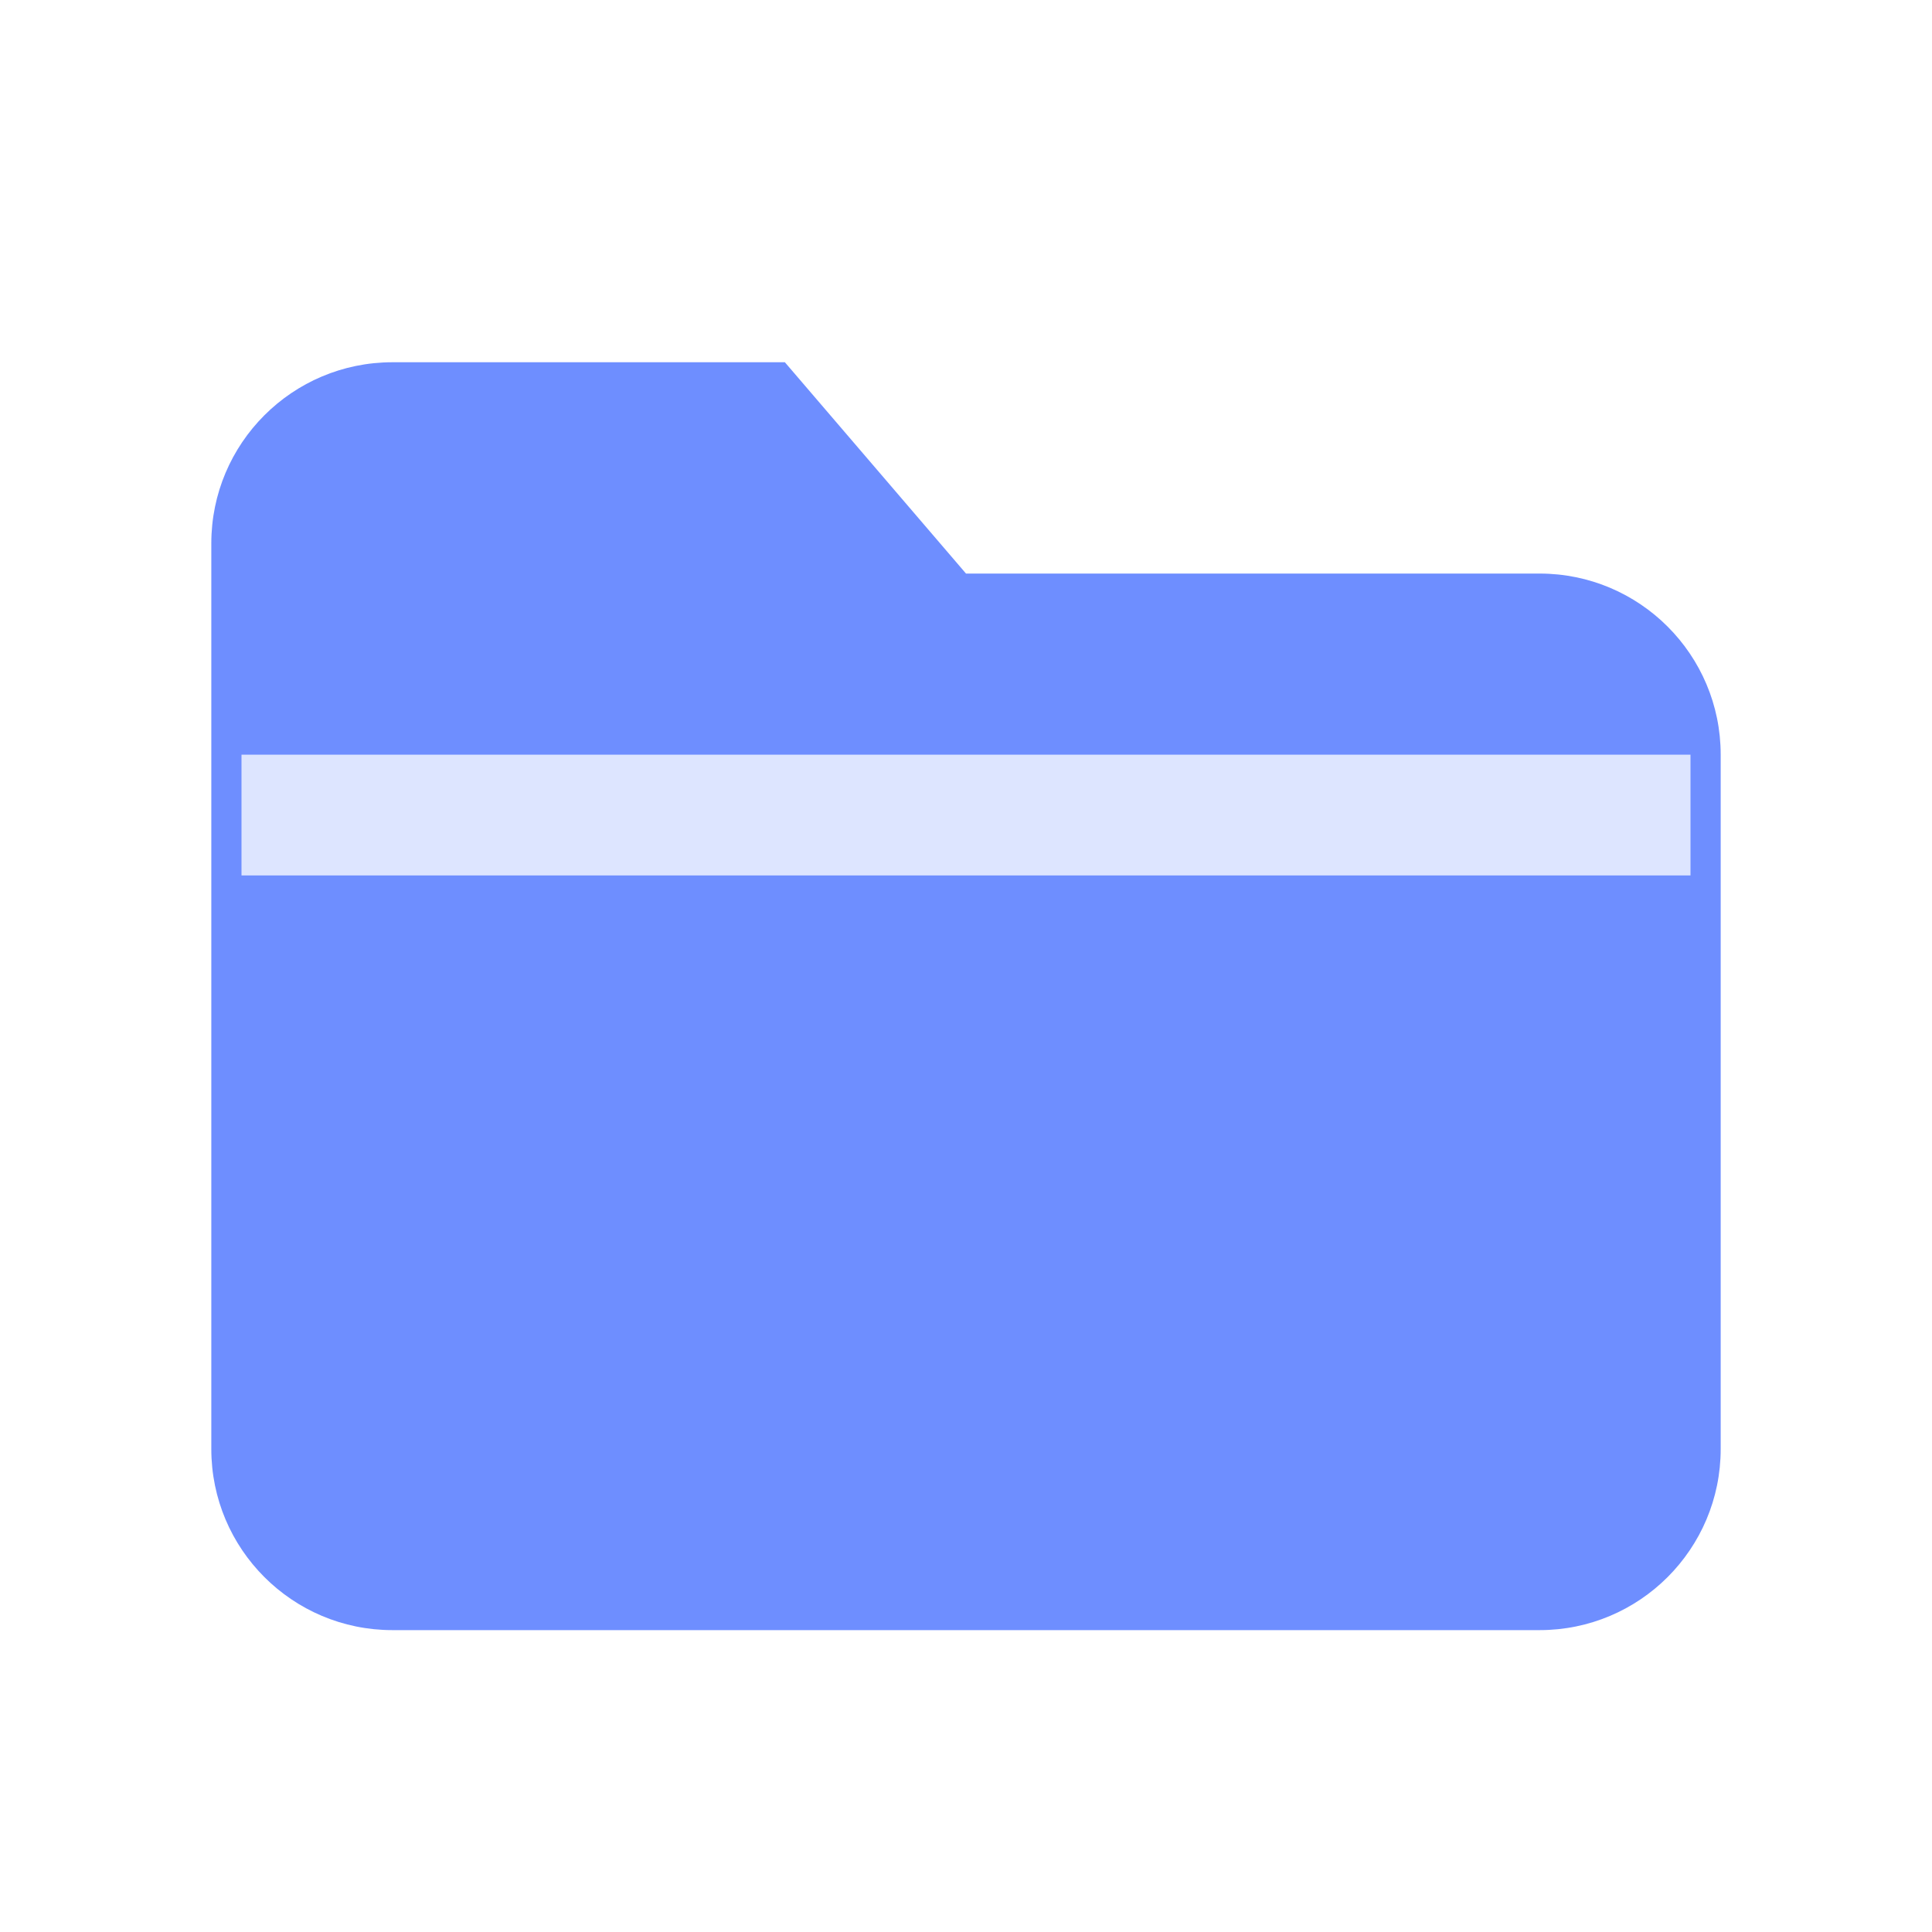
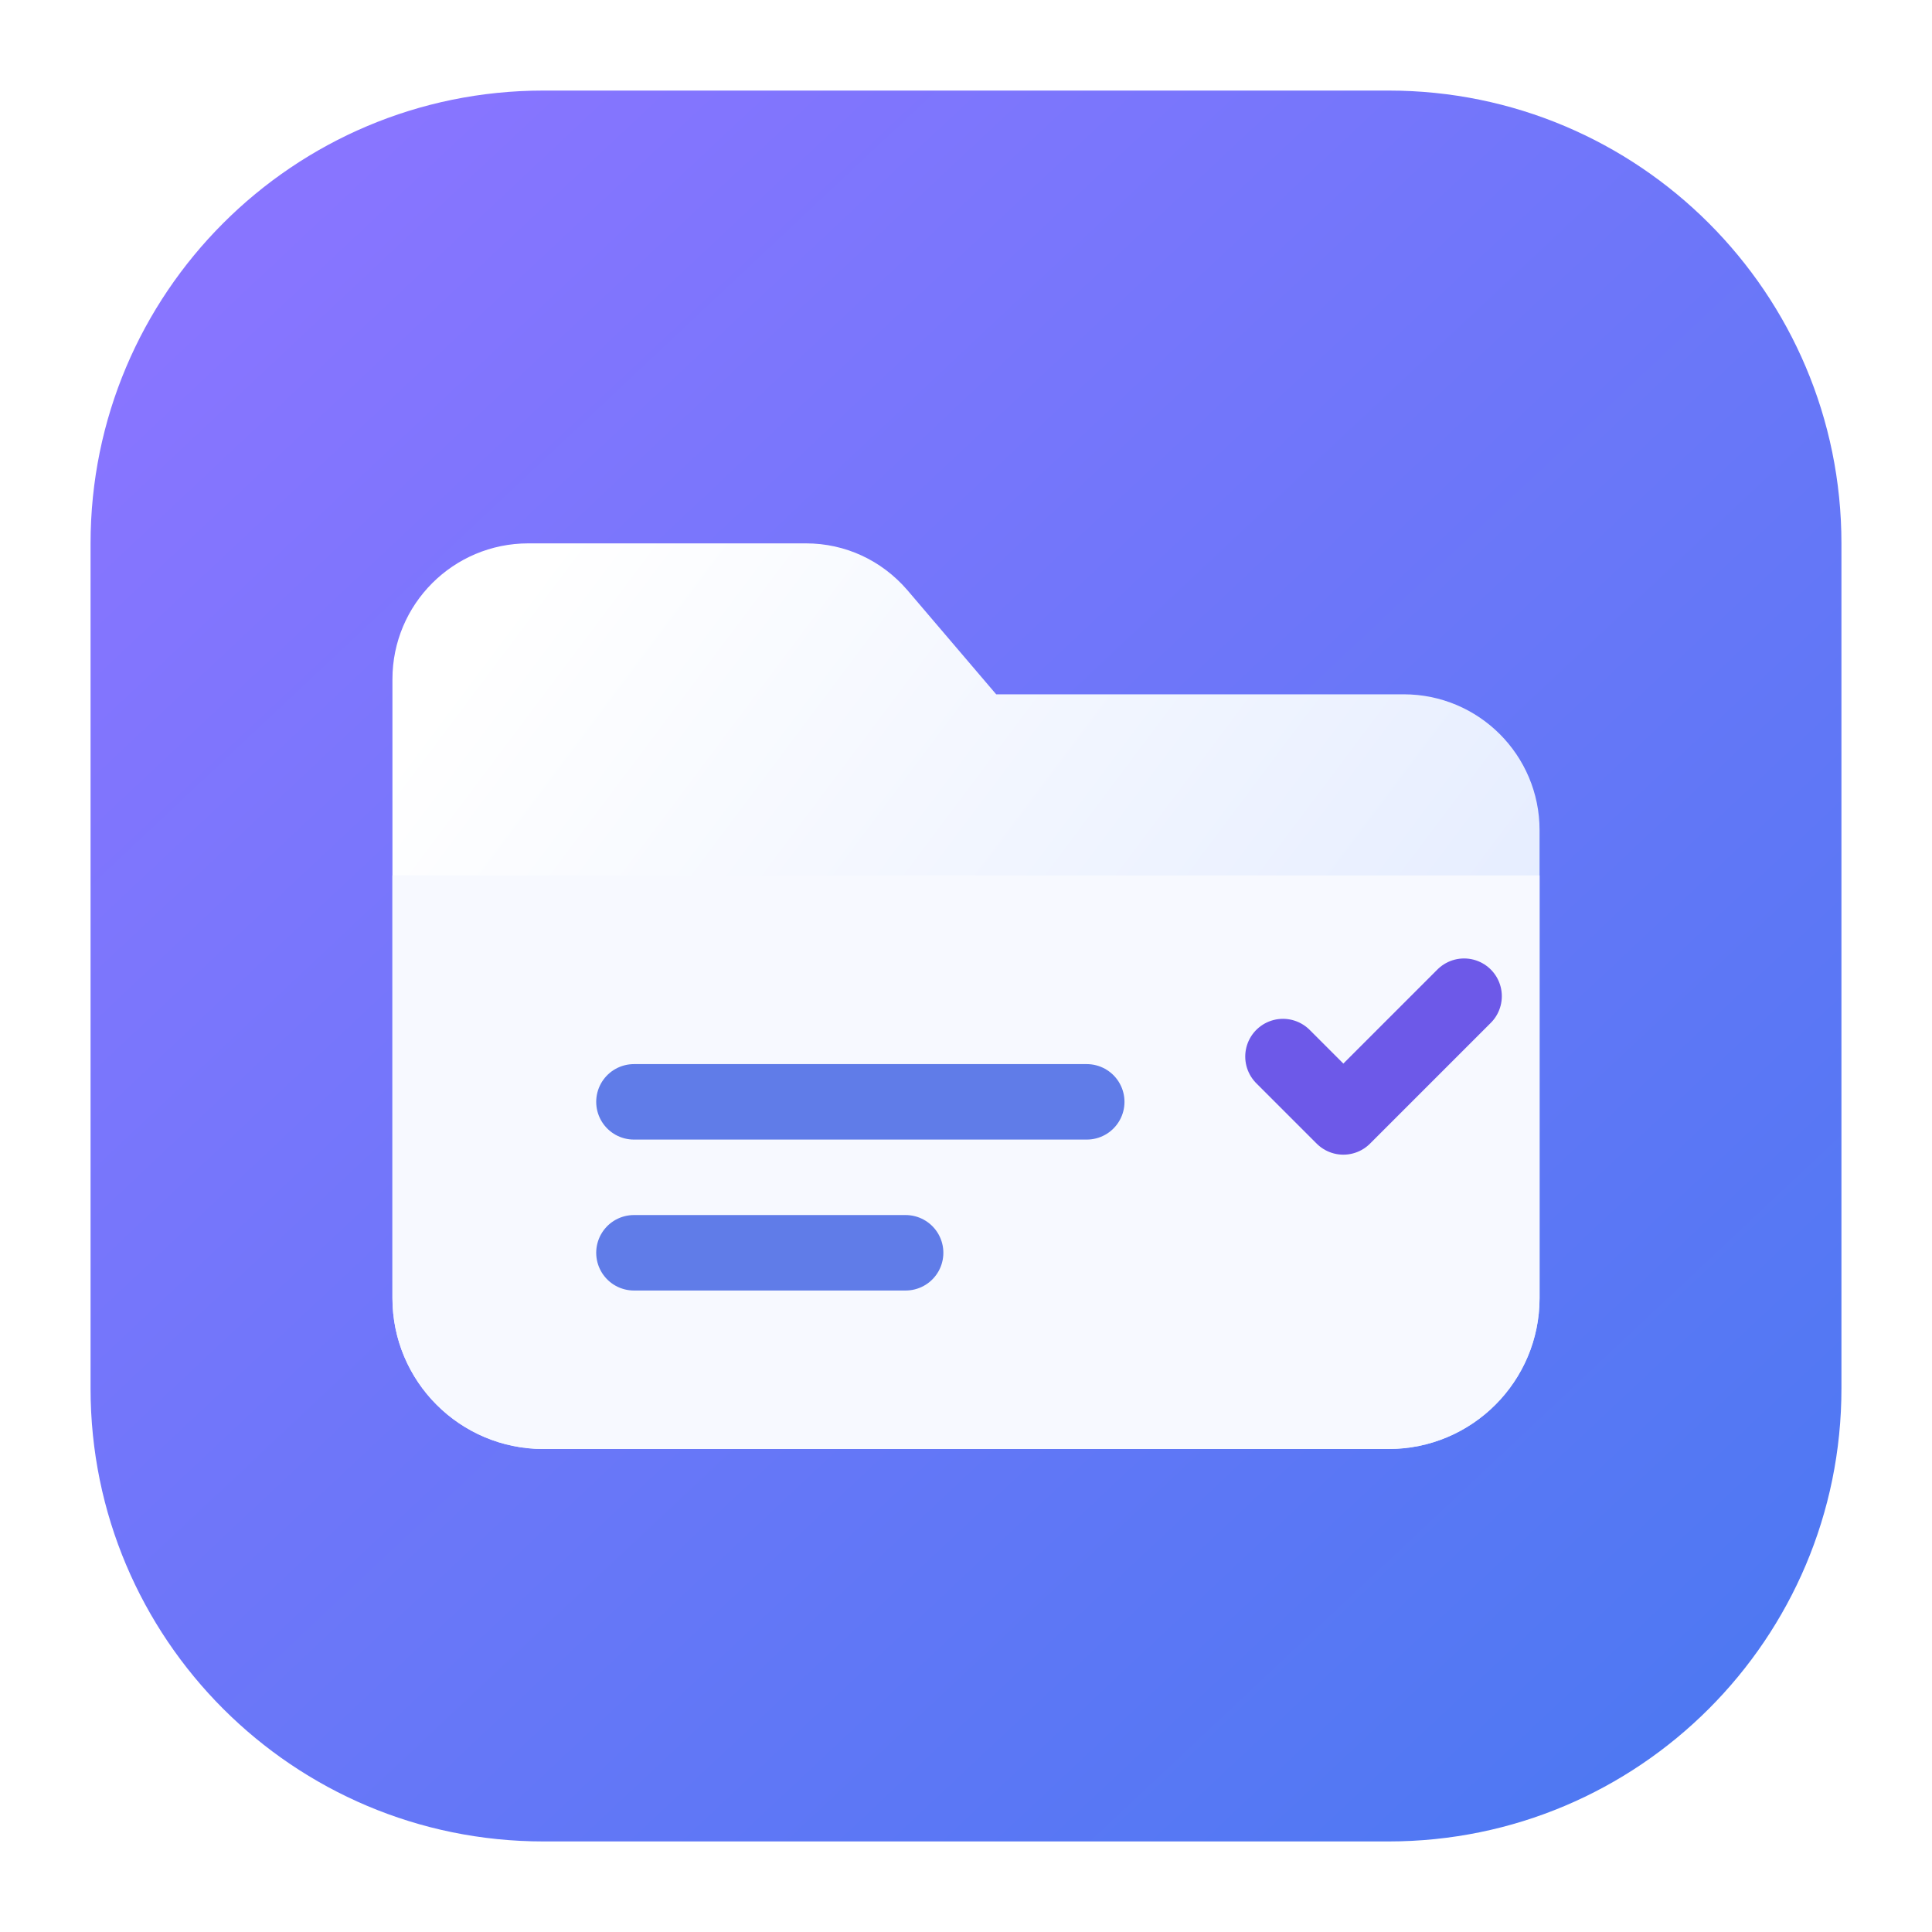
<svg xmlns="http://www.w3.org/2000/svg" viewBox="0 0 64 64" fill="none">
-   <path d="M7 18a6 6 0 0 1 6-6h13l6 7h19a6 6 0 0 1 6 6v23a6 6 0 0 1-6 6H13a6 6 0 0 1-6-6V18Z" fill="#6E8EFF" />
-   <path d="M8 27h48" stroke="#DDE5FF" stroke-width="4" />
+   <defs>
+     <linearGradient id="explorer-bg" x1="9" y1="8" x2="56" y2="58" gradientUnits="userSpaceOnUse">
+       <stop stop-color="#8875FF" />
+       <stop offset="1" stop-color="#4E78F2" />
+     </linearGradient>
+     <linearGradient id="explorer-face" x1="13" y1="25" x2="49" y2="52" gradientUnits="userSpaceOnUse">
+       <stop stop-color="#FFFFFF" />
+       <stop offset="1" stop-color="#DDE7FF" />
+     </linearGradient>
+   </defs>
+   <rect x="3" y="3" width="58" height="58" rx="15" fill="url(#explorer-bg)" />
+   <path d="M13 22.5A4.5 4.5 0 0 1 17.5 18h9.2c1.3 0 2.5.56 3.35 1.54L33 23h13.5a4.5 4.5 0 0 1 4.5 4.5V43a5 5 0 0 1-5 5H18a5 5 0 0 1-5-5V22.5Z" fill="url(#explorer-face)" />
+   <path d="M13 29h38v14a5 5 0 0 1-5 5H18a5 5 0 0 1-5-5V29Z" fill="#F7F9FF" />
+   <path d="M21 36.5h15M21 41.5h9" stroke="#607CE8" stroke-width="2.5" stroke-linecap="round" />
+   <path d="m42.5 35 2 2 4-4" stroke="#6D59E8" stroke-width="2.5" stroke-linecap="round" stroke-linejoin="round" />
</svg>
